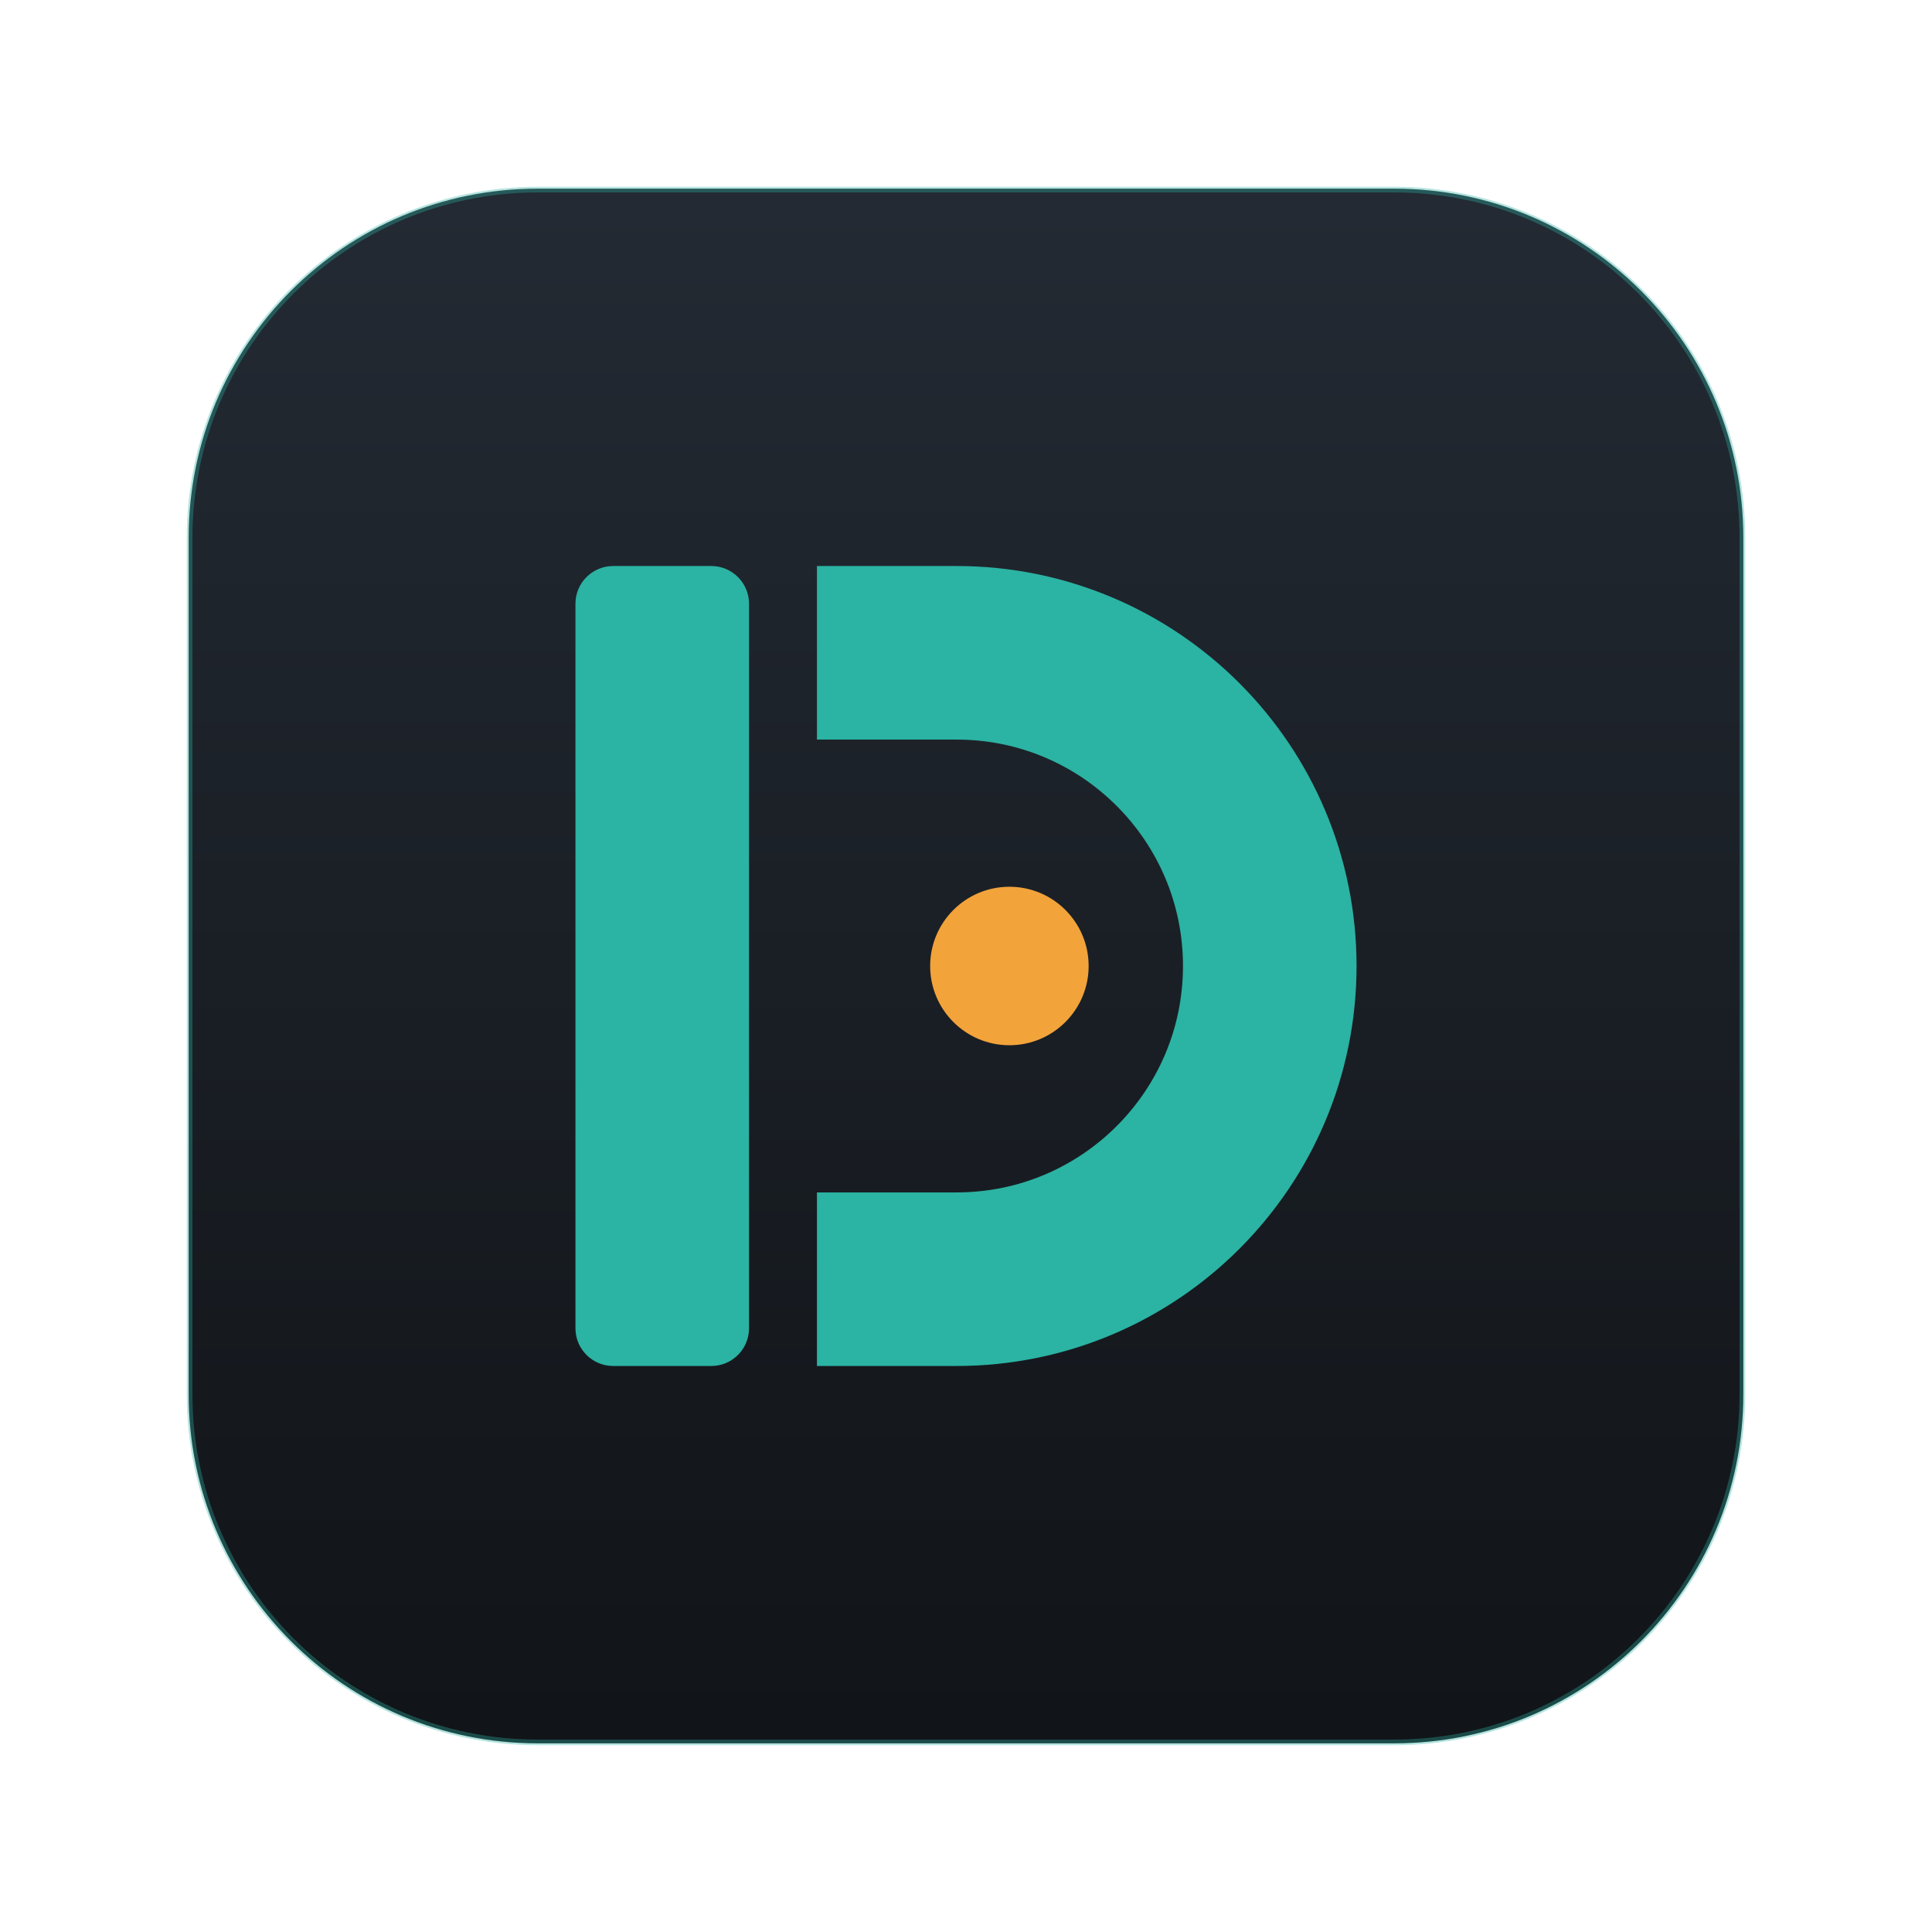
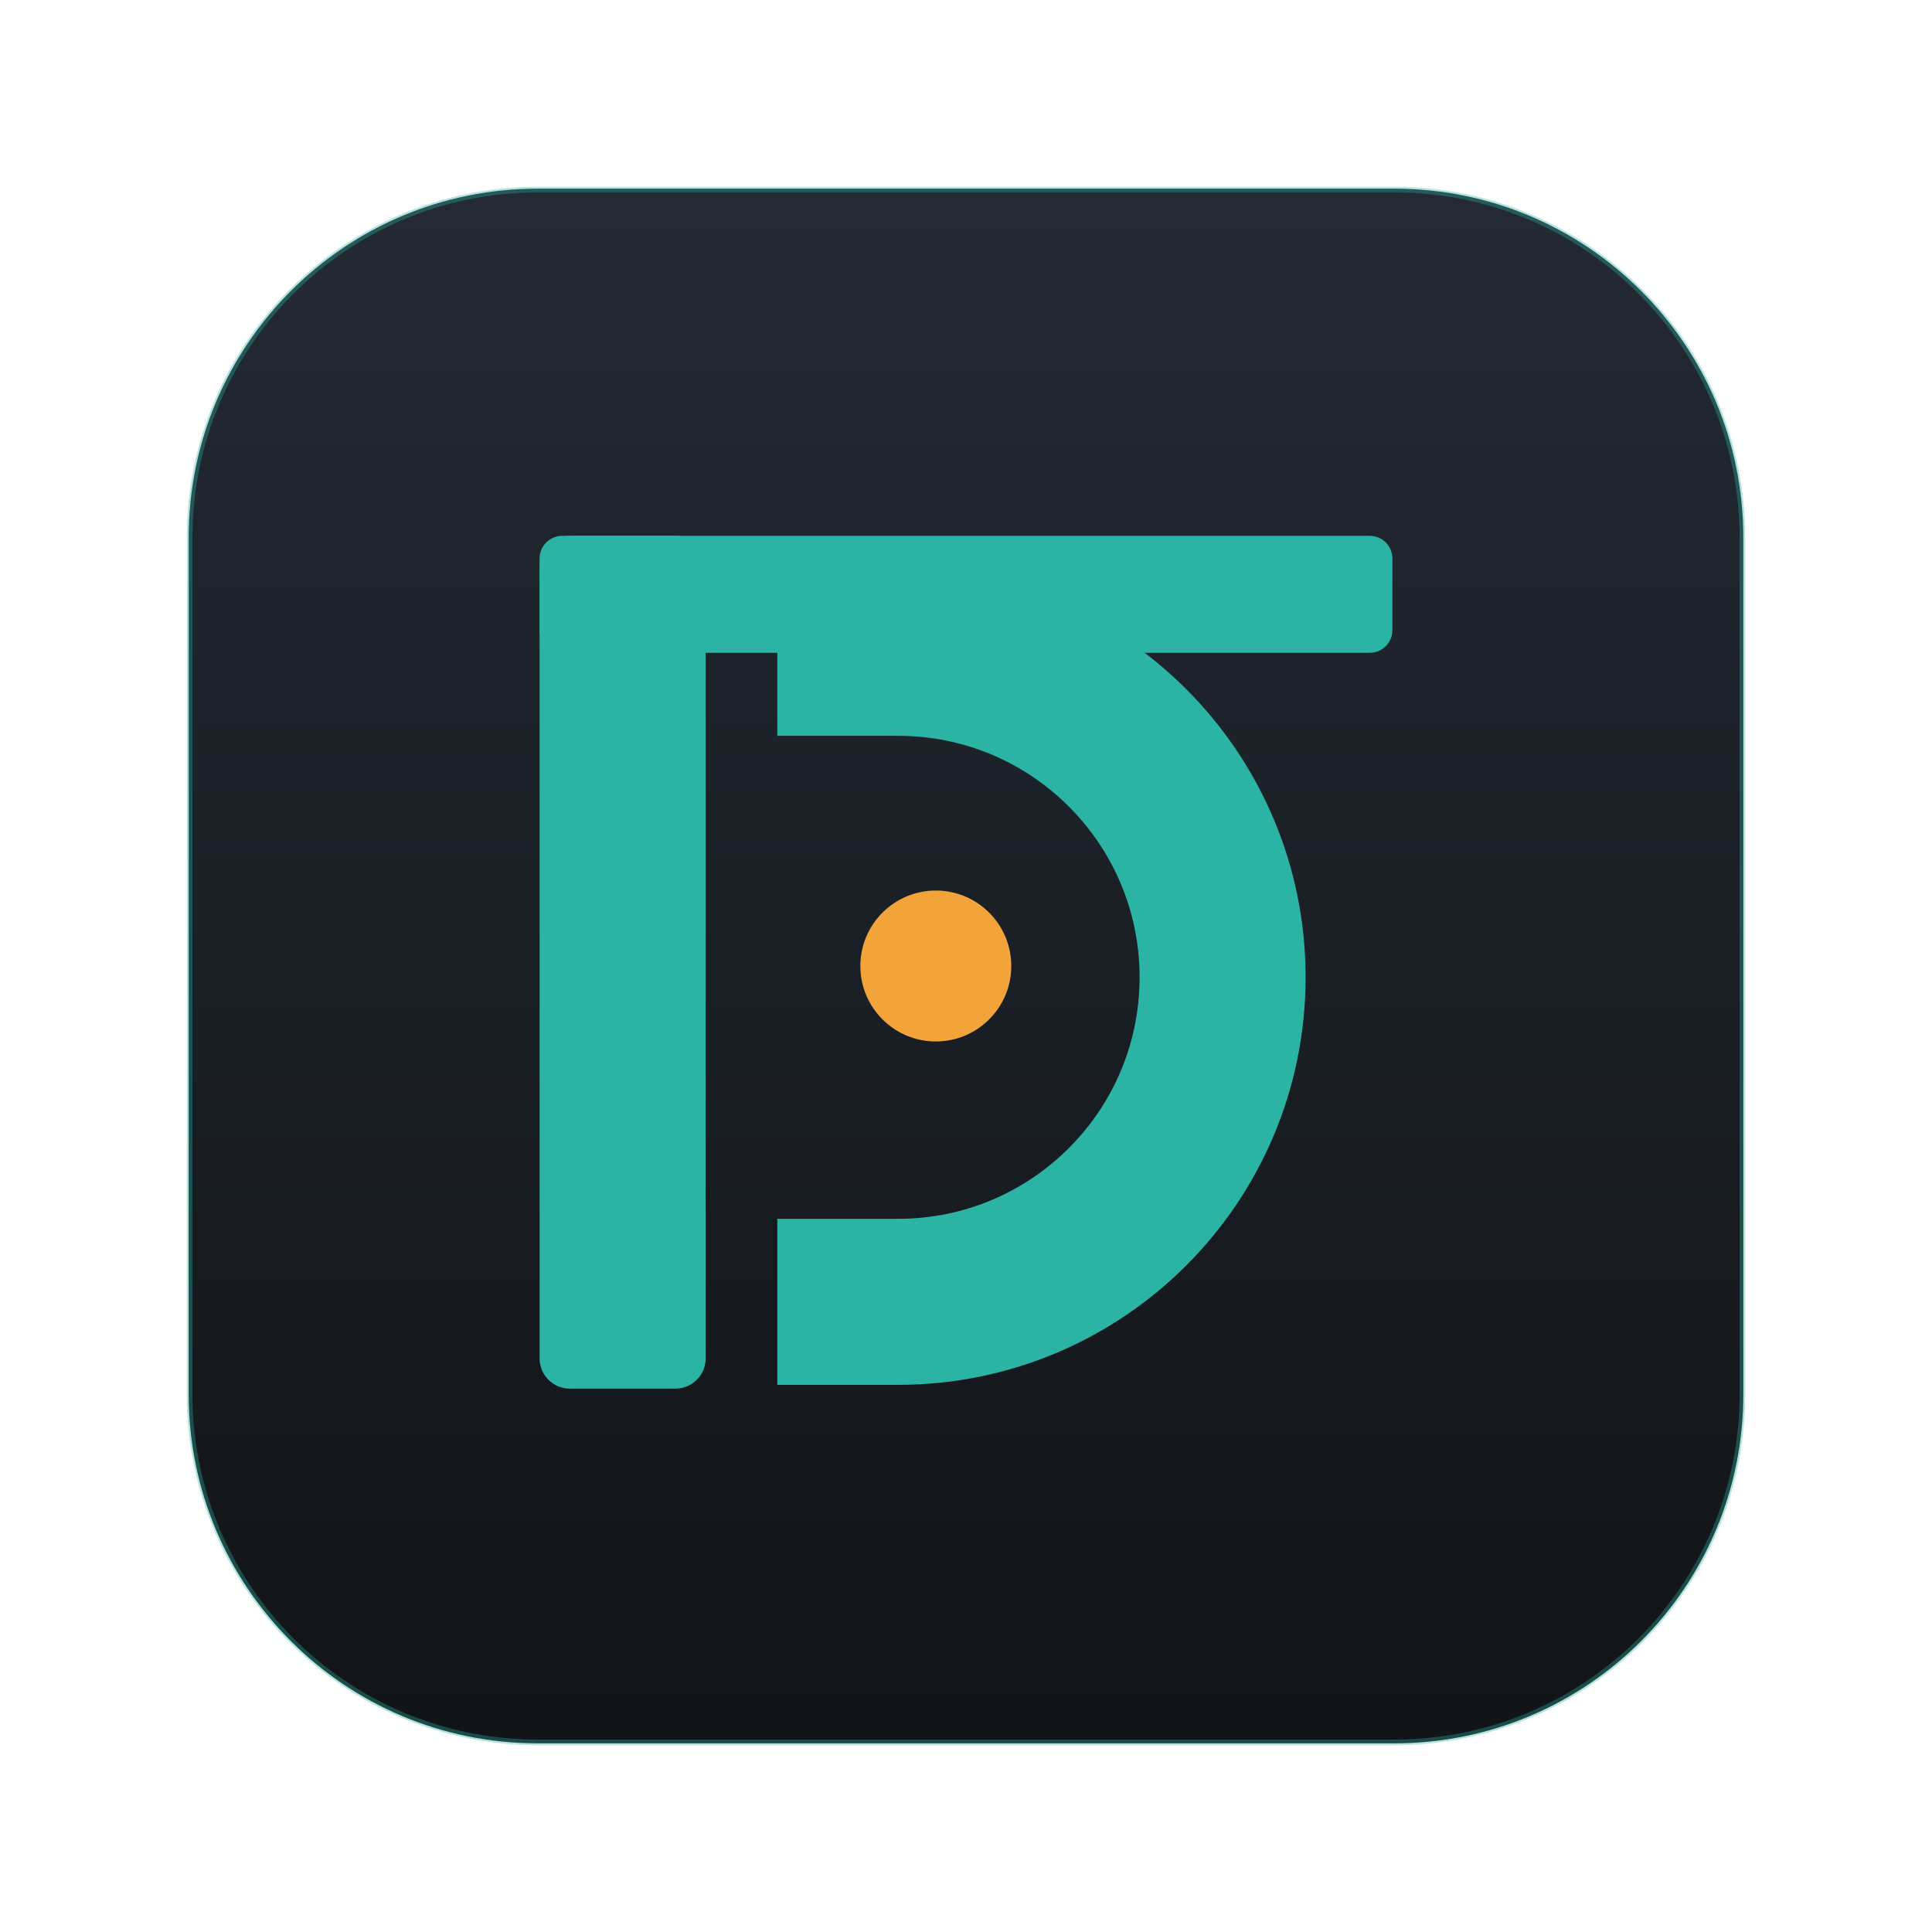
<svg xmlns="http://www.w3.org/2000/svg" width="1024" height="1024" viewBox="0 0 1024 1024">
  <defs>
    <linearGradient id="bg" x1="0" y1="0" x2="0" y2="1">
      <stop offset="0" stop-color="#232A33" />
      <stop offset="1" stop-color="#111418" />
    </linearGradient>
  </defs>
  <rect x="100" y="100" width="824" height="824" rx="185" fill="url(#bg)" />
  <rect x="100.5" y="100.5" width="823" height="823" rx="184.5" fill="none" stroke="#2BB3A3" stroke-opacity=".35" stroke-width="3" />
-   <g transform="translate(-13 0)">
-     <rect x="318" y="300" width="92" height="424" rx="20" fill="#2BB3A3" />
-     <path d="M446 346H520A166 166 0 0 1 520 678H446" fill="none" stroke="#2BB3A3" stroke-width="92" />
-     <circle cx="548" cy="512" r="42" fill="#F2A33A" />
+   <g transform="translate(-44 0)">
+     <rect x="330" y="284" width="452" height="62" rx="12" fill="#2BB3A3" />
+     <rect x="330" y="284" width="88" height="452" rx="16" fill="#2BB3A3" />
+     <path d="M456 346H520A150 150 0 0 1 520 690H456" fill="none" stroke="#2BB3A3" stroke-width="88" />
+     <circle cx="540" cy="512" r="40" fill="#F2A33A" />
  </g>
</svg>
